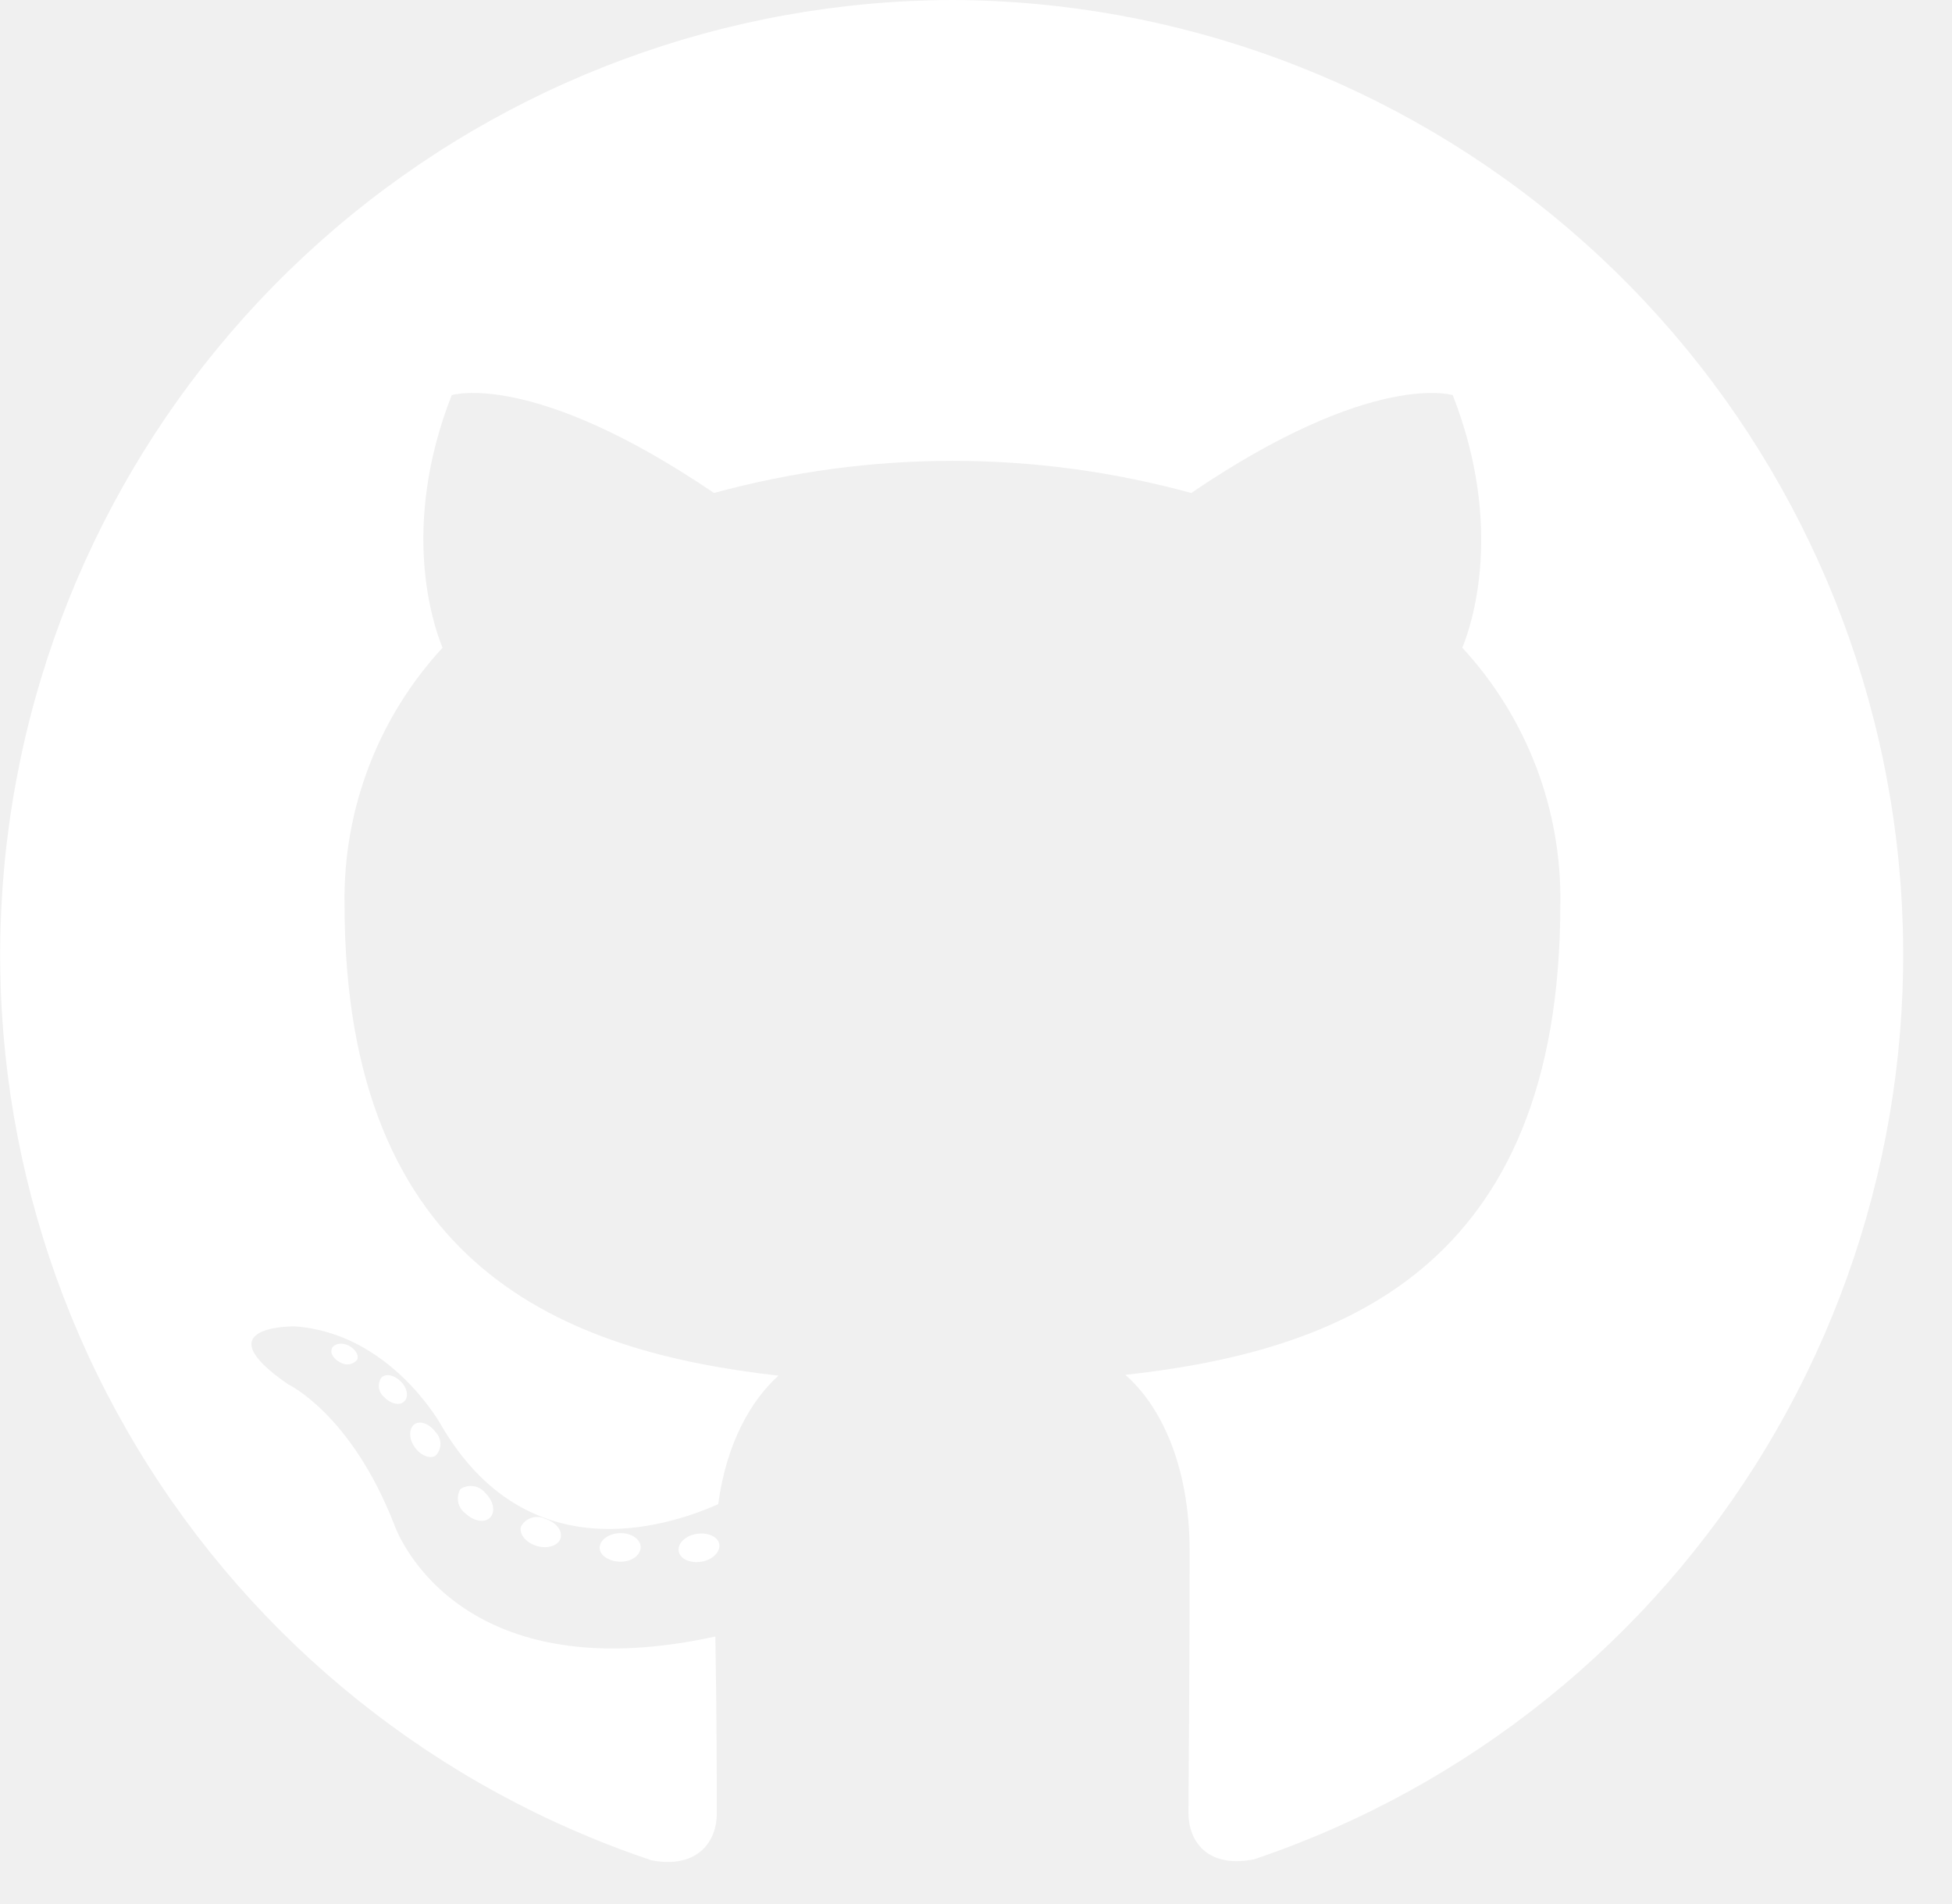
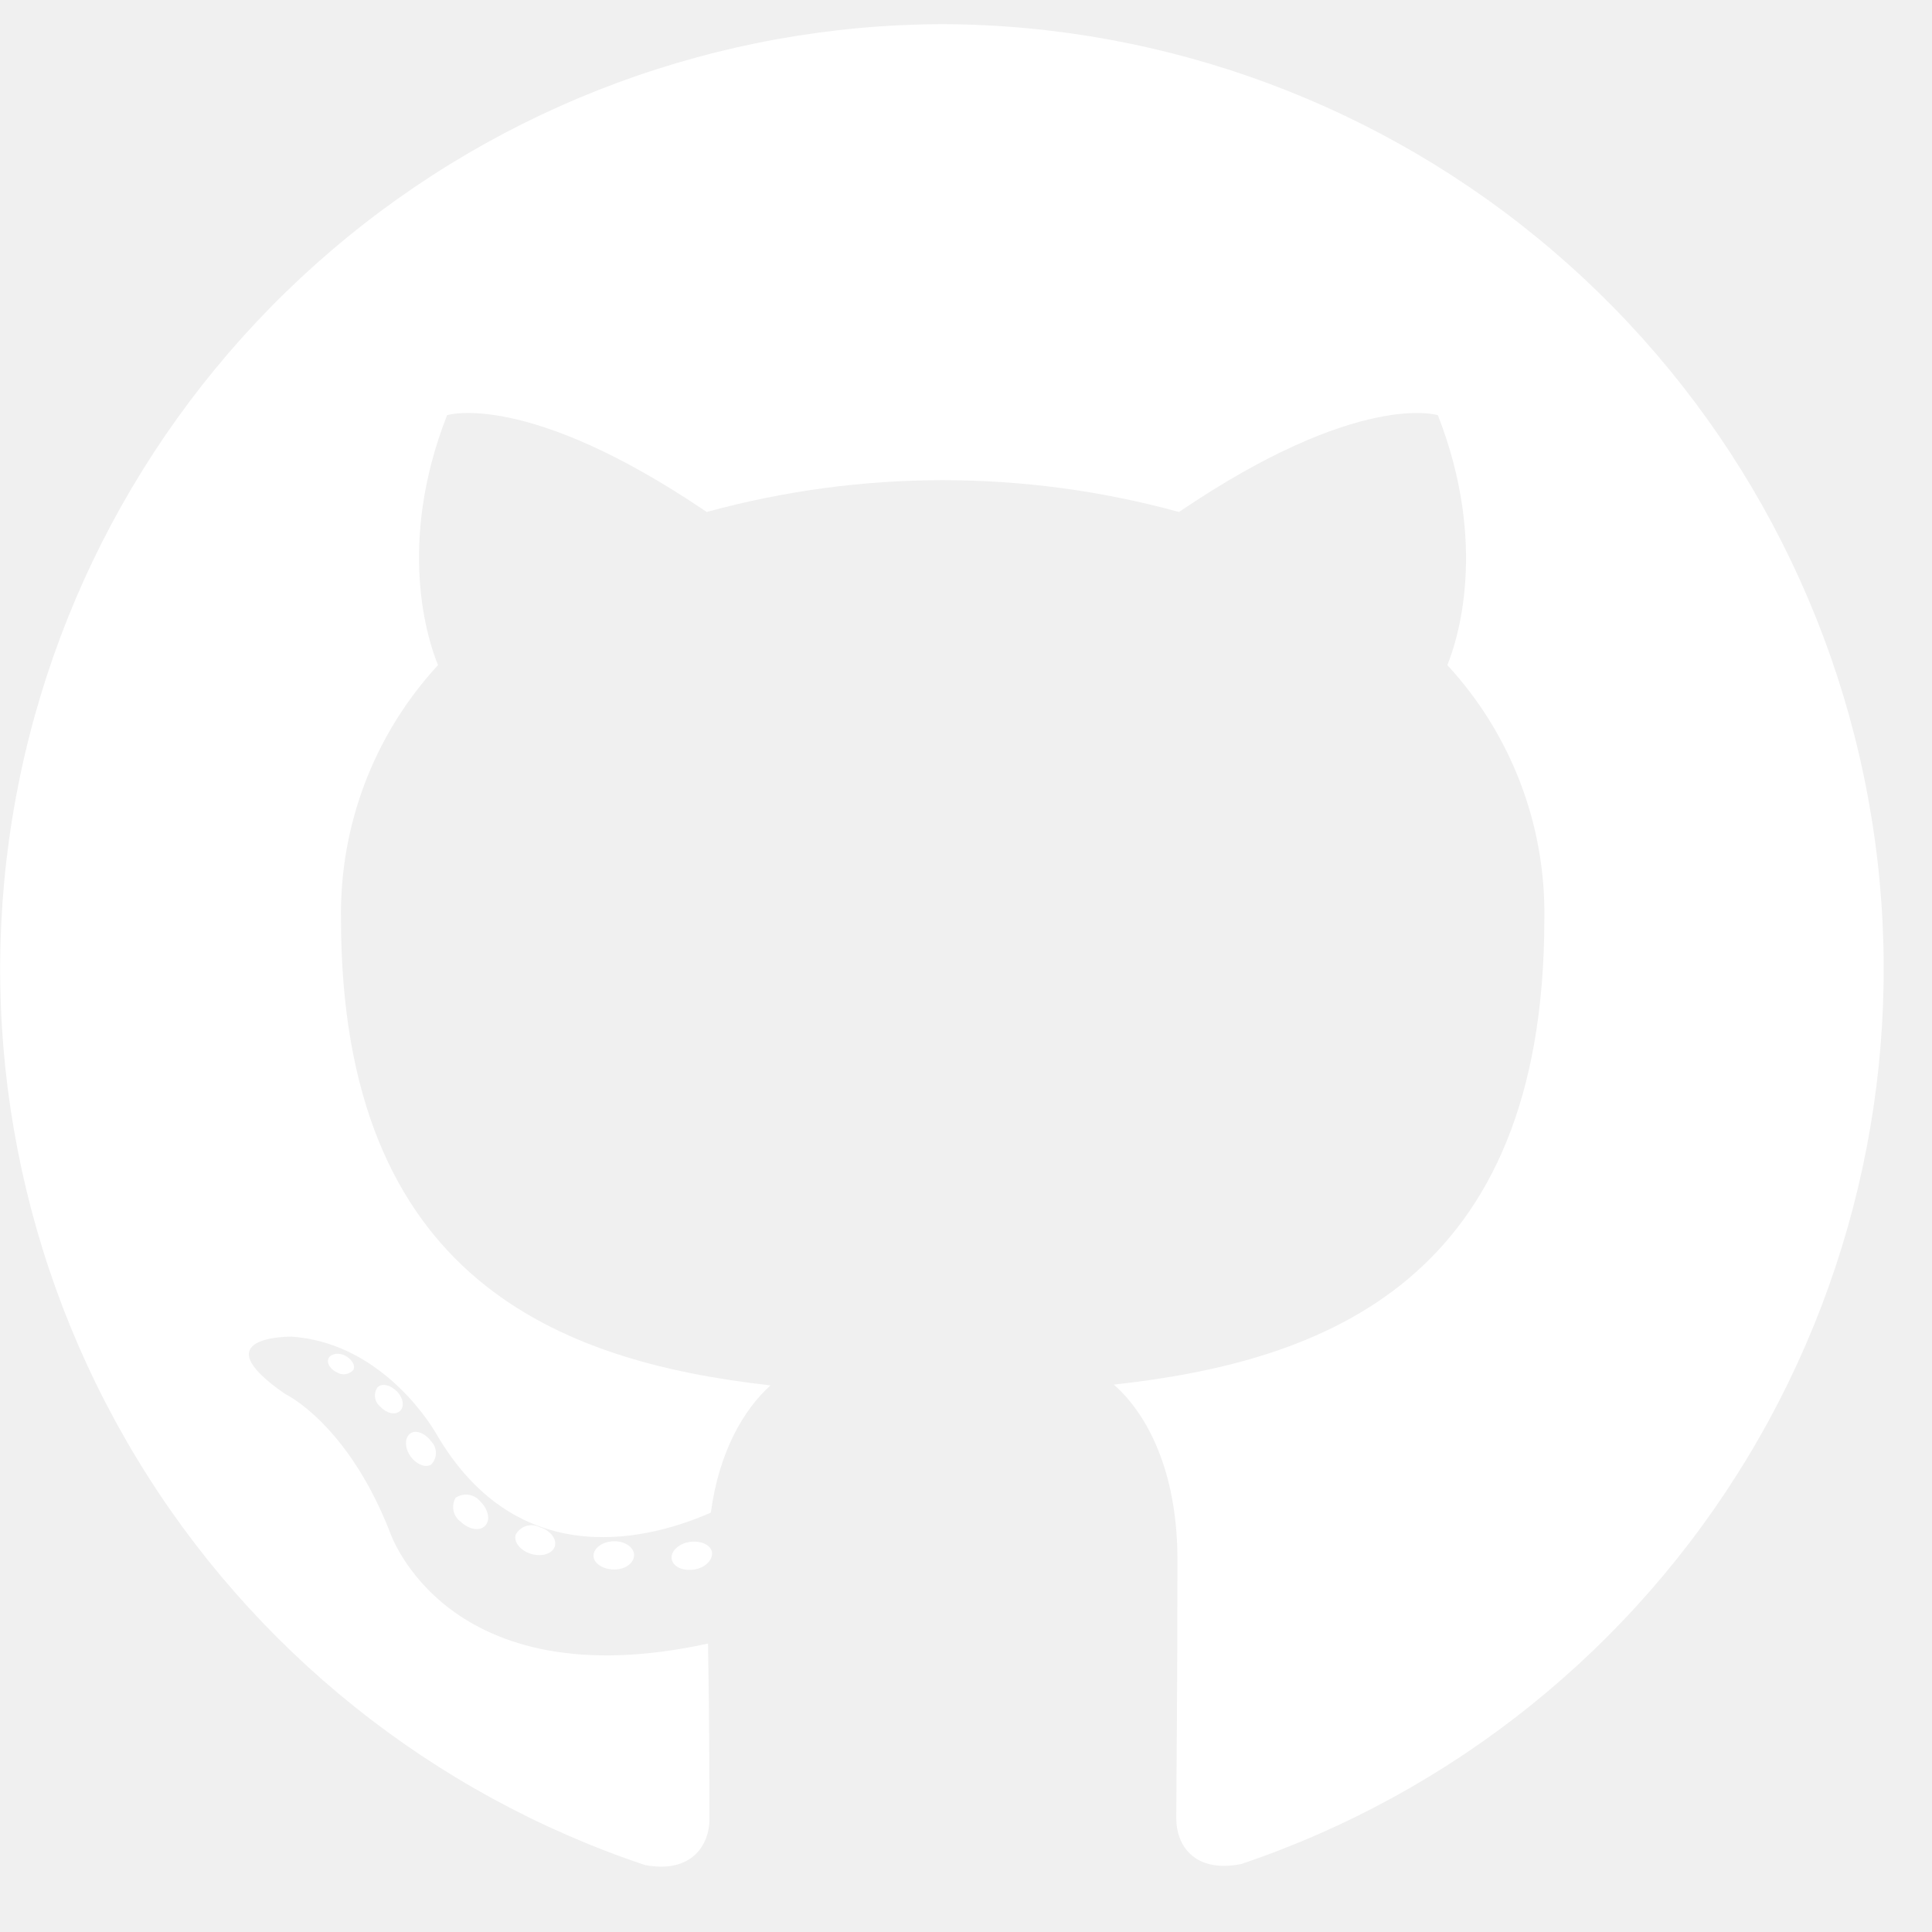
- <svg xmlns="http://www.w3.org/2000/svg" width="40" height="39" viewBox="0 0 40 39" fill="none">
+ <svg xmlns="http://www.w3.org/2000/svg" width="39" height="39" viewBox="0 0 40 39" fill="none">
  <path d="M19.524 0C14.885 0.01 10.4 1.668 6.87 4.679C3.341 7.689 0.996 11.857 0.255 16.437C-0.487 21.017 0.424 25.712 2.824 29.682C5.223 33.653 8.956 36.642 13.355 38.114C14.329 38.296 14.688 37.688 14.688 37.169C14.688 36.702 14.688 35.164 14.659 33.528C9.23 34.713 8.074 31.223 8.074 31.223C7.189 28.962 5.906 28.362 5.906 28.362C4.136 27.145 6.04 27.174 6.04 27.174C7.997 27.311 9.033 29.186 9.033 29.186C10.771 32.176 13.597 31.312 14.717 30.817C14.888 29.547 15.399 28.683 15.952 28.183C11.619 27.695 7.06 26.012 7.06 18.52C7.032 16.577 7.751 14.697 9.069 13.27C8.867 12.782 8.2 10.793 9.256 8.096C9.256 8.096 10.9 7.569 14.632 10.1C17.832 9.222 21.21 9.222 24.41 10.1C28.137 7.571 29.77 8.096 29.77 8.096C30.823 10.793 30.167 12.782 29.965 13.27C31.284 14.697 32.004 16.577 31.974 18.52C31.974 26.036 27.41 27.688 23.061 28.167C23.756 28.776 24.378 29.969 24.378 31.794C24.378 34.408 24.354 36.518 24.354 37.155C24.354 37.682 24.707 38.288 25.698 38.093C30.085 36.612 33.805 33.622 36.194 29.655C38.584 25.688 39.489 21.002 38.748 16.43C38.007 11.859 35.669 7.698 32.148 4.69C28.628 1.681 24.154 0.019 19.524 0V0ZM7.318 27.859C7.278 27.907 7.222 27.939 7.16 27.95C7.098 27.96 7.035 27.949 6.981 27.917C6.839 27.851 6.757 27.722 6.802 27.624C6.846 27.527 7.004 27.498 7.139 27.564C7.273 27.63 7.363 27.761 7.318 27.859ZM8.279 28.715C8.182 28.805 8 28.76 7.874 28.623C7.814 28.575 7.774 28.506 7.765 28.431C7.755 28.355 7.775 28.278 7.821 28.217C7.918 28.135 8.084 28.172 8.219 28.309C8.353 28.446 8.377 28.631 8.279 28.715ZM8.93 29.819C8.817 29.9 8.616 29.819 8.495 29.645C8.374 29.471 8.377 29.263 8.495 29.178C8.614 29.094 8.809 29.178 8.93 29.345C8.991 29.408 9.025 29.493 9.025 29.582C9.025 29.67 8.991 29.755 8.93 29.819ZM10.047 31.086C9.941 31.207 9.71 31.17 9.546 31.012C9.467 30.958 9.412 30.876 9.391 30.783C9.37 30.689 9.385 30.592 9.433 30.509C9.512 30.456 9.607 30.434 9.701 30.448C9.795 30.461 9.881 30.509 9.941 30.583C10.107 30.741 10.16 30.967 10.047 31.086ZM11.487 31.515C11.443 31.665 11.224 31.739 11 31.673C10.776 31.607 10.631 31.426 10.676 31.276C10.722 31.19 10.799 31.125 10.892 31.095C10.984 31.066 11.085 31.074 11.171 31.117C11.39 31.183 11.532 31.357 11.487 31.515ZM13.128 31.694C13.128 31.86 12.949 31.995 12.717 31.995C12.486 31.995 12.288 31.868 12.288 31.71C12.288 31.552 12.47 31.418 12.702 31.41C12.934 31.402 13.128 31.536 13.128 31.694ZM14.74 31.634C14.764 31.792 14.606 31.958 14.374 31.995C14.143 32.032 13.94 31.942 13.908 31.784C13.876 31.626 14.045 31.462 14.269 31.426C14.493 31.389 14.711 31.476 14.74 31.634Z" fill="white" />
</svg>
